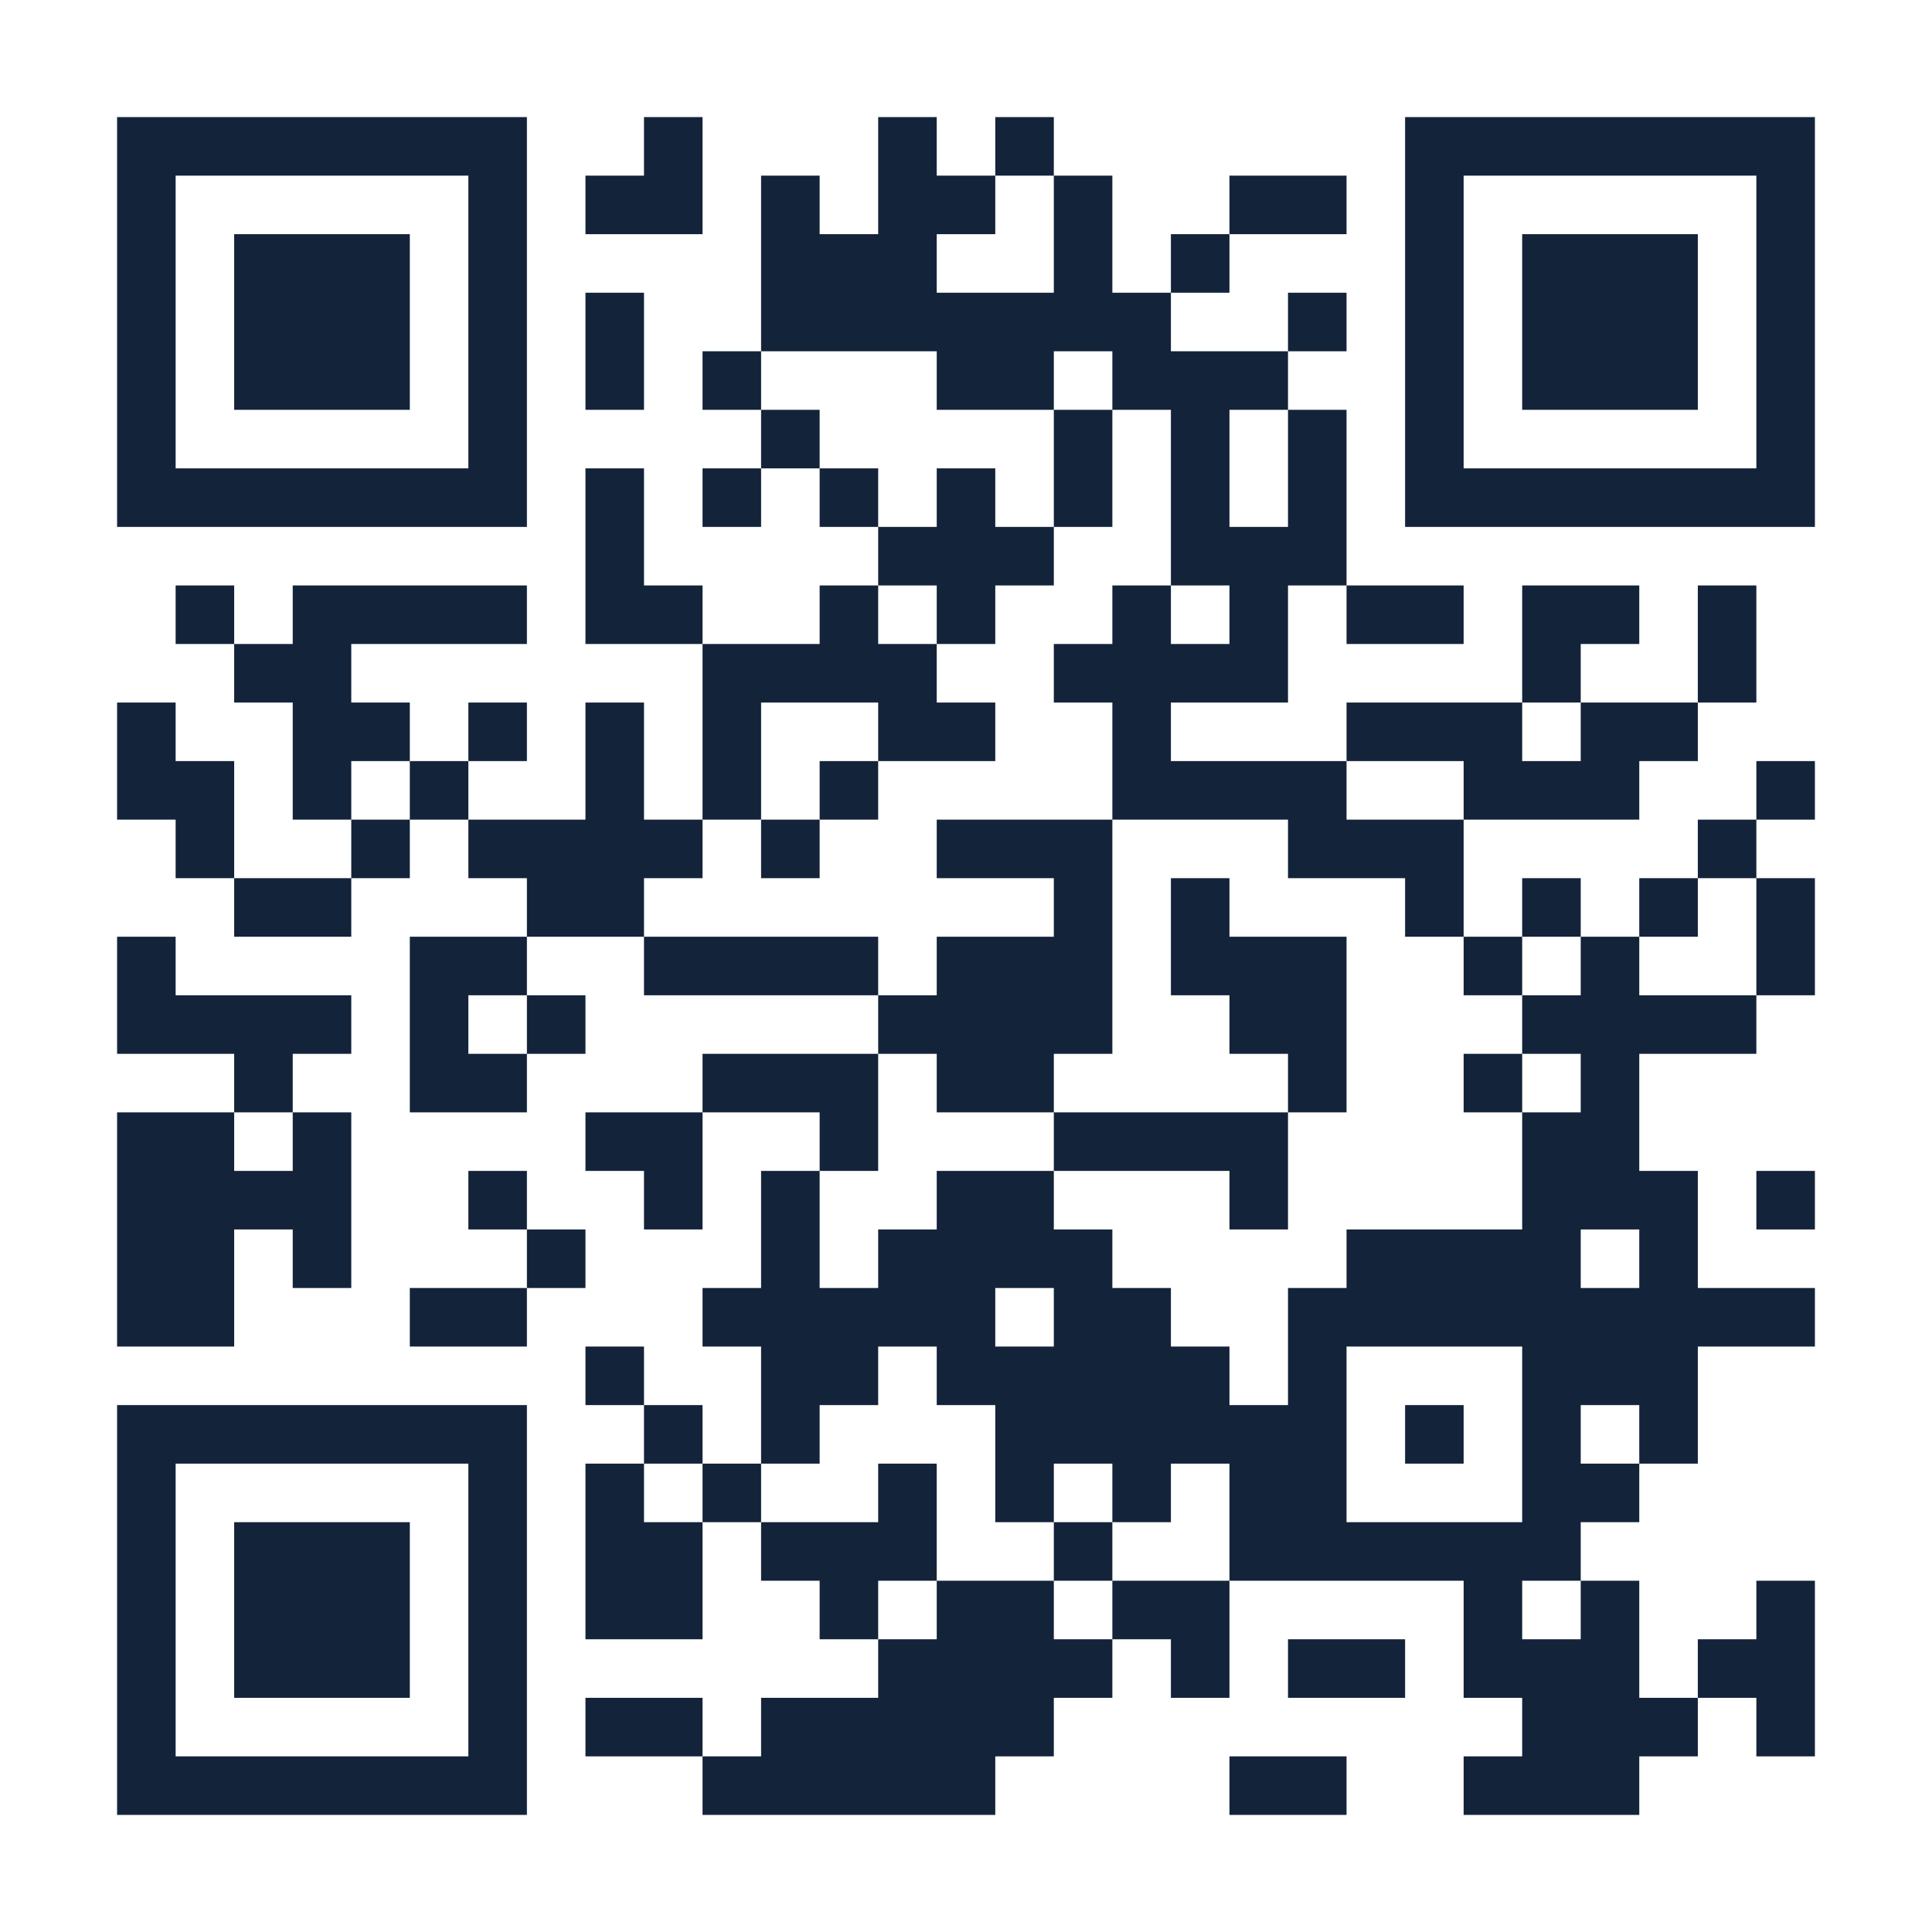
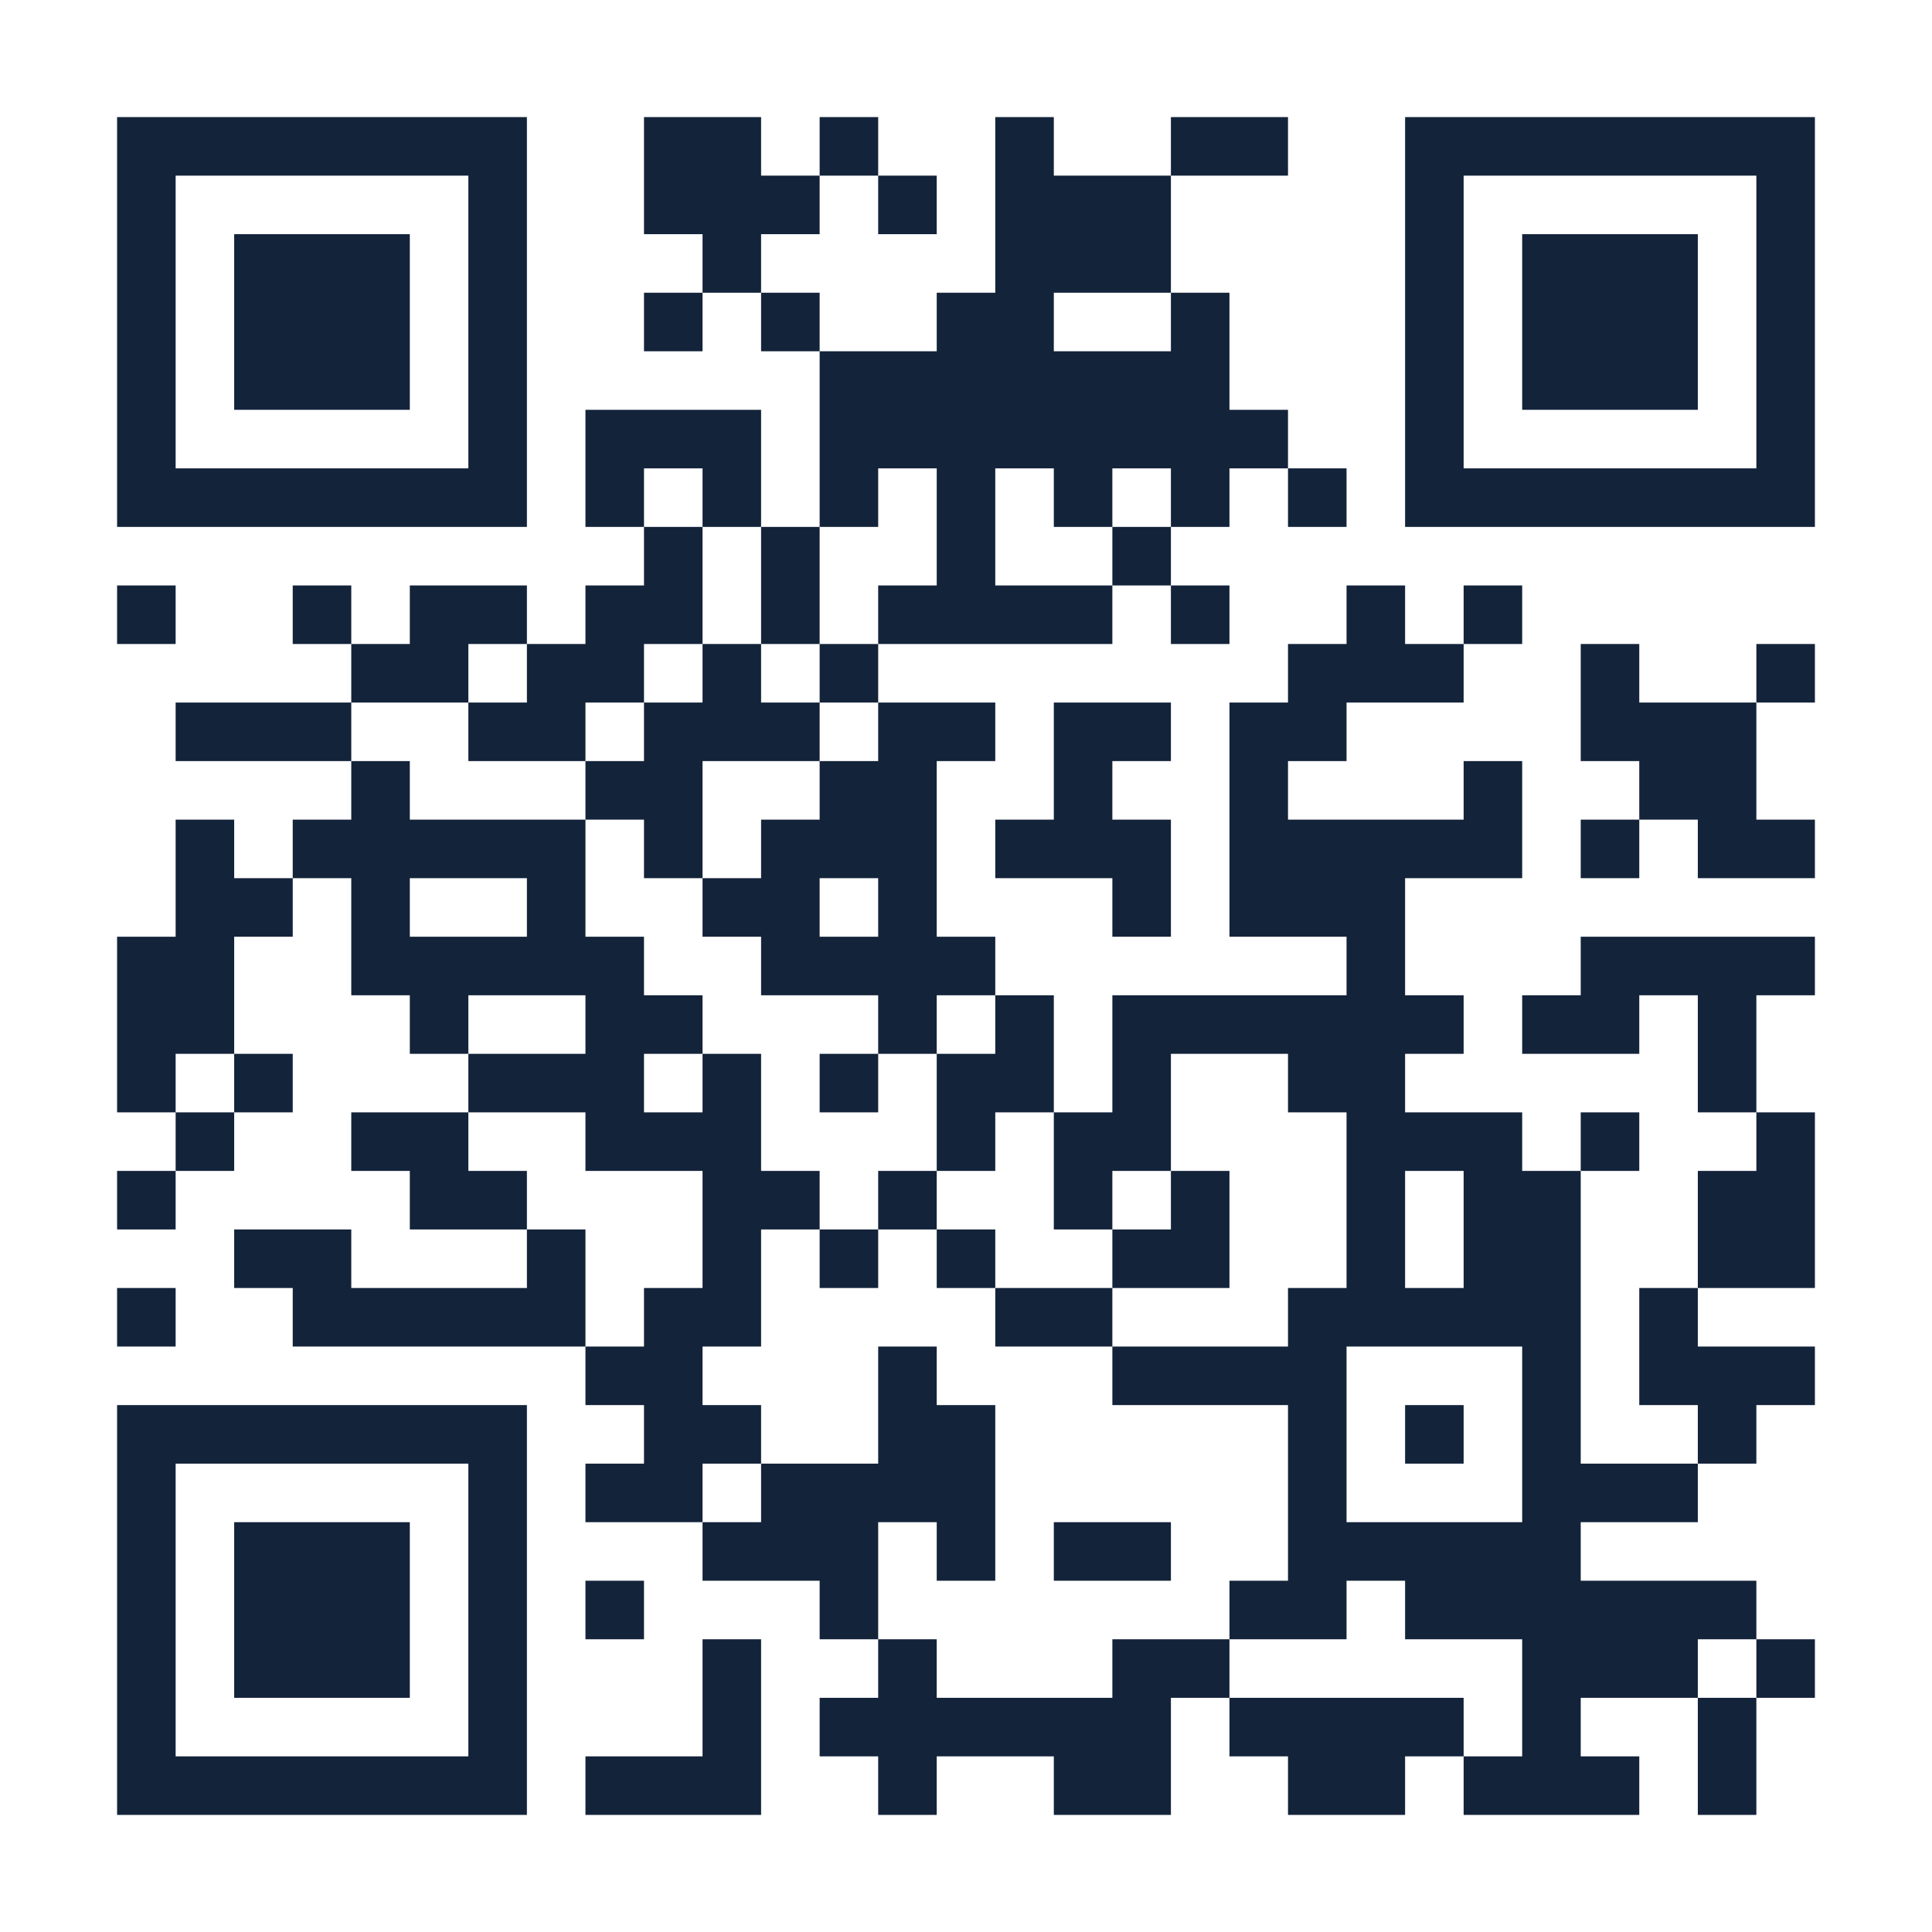
<svg xmlns="http://www.w3.org/2000/svg" width="198" height="198" class="segno">
-   <path transform="scale(6)" class="qrline" stroke="#13233a" d="M2 2.5h7m2 0h1m3 0h1m1 0h1m6 0h7m-29 1h1m5 0h1m1 0h2m1 0h1m1 0h2m1 0h1m2 0h2m1 0h1m5 0h1m-29 1h1m1 0h3m1 0h1m4 0h3m2 0h1m1 0h1m3 0h1m1 0h3m1 0h1m-29 1h1m1 0h3m1 0h1m1 0h1m2 0h7m2 0h1m1 0h1m1 0h3m1 0h1m-29 1h1m1 0h3m1 0h1m1 0h1m1 0h1m3 0h2m1 0h3m2 0h1m1 0h3m1 0h1m-29 1h1m5 0h1m4 0h1m4 0h1m1 0h1m1 0h1m1 0h1m5 0h1m-29 1h7m1 0h1m1 0h1m1 0h1m1 0h1m1 0h1m1 0h1m1 0h1m1 0h7m-21 1h1m4 0h3m2 0h3m-20 1h1m1 0h4m1 0h2m2 0h1m1 0h1m2 0h1m1 0h1m1 0h2m1 0h2m1 0h1m-26 1h2m6 0h4m2 0h4m4 0h1m2 0h1m-28 1h1m2 0h2m1 0h1m1 0h1m1 0h1m2 0h2m2 0h1m3 0h3m1 0h2m-27 1h2m1 0h1m1 0h1m2 0h1m1 0h1m1 0h1m4 0h4m2 0h3m2 0h1m-28 1h1m2 0h1m1 0h4m1 0h1m2 0h3m3 0h3m4 0h1m-26 1h2m3 0h2m7 0h1m1 0h1m3 0h1m1 0h1m1 0h1m1 0h1m-29 1h1m4 0h2m2 0h4m1 0h3m1 0h3m2 0h1m1 0h1m2 0h1m-29 1h4m1 0h1m1 0h1m5 0h4m2 0h2m3 0h4m-26 1h1m2 0h2m3 0h3m1 0h2m4 0h1m2 0h1m1 0h1m-26 1h2m1 0h1m4 0h2m2 0h1m3 0h4m4 0h2m-26 1h4m2 0h1m2 0h1m1 0h1m2 0h2m3 0h1m4 0h3m1 0h1m-29 1h2m1 0h1m3 0h1m3 0h1m1 0h4m4 0h4m1 0h1m-27 1h2m3 0h2m3 0h5m1 0h2m2 0h9m-21 1h1m2 0h2m1 0h5m1 0h1m3 0h3m-27 1h7m2 0h1m1 0h1m3 0h6m1 0h1m1 0h1m1 0h1m-27 1h1m5 0h1m1 0h1m1 0h1m2 0h1m1 0h1m1 0h1m1 0h2m3 0h2m-26 1h1m1 0h3m1 0h1m1 0h2m1 0h3m2 0h1m2 0h6m-25 1h1m1 0h3m1 0h1m1 0h2m2 0h1m1 0h2m1 0h2m4 0h1m1 0h1m2 0h1m-29 1h1m1 0h3m1 0h1m6 0h4m1 0h1m1 0h2m1 0h3m1 0h2m-29 1h1m5 0h1m1 0h2m1 0h5m8 0h3m1 0h1m-29 1h7m3 0h5m4 0h2m2 0h3" />
+   <path transform="scale(6)" class="qrline" stroke="#13233a" d="M2 2.5h7m2 0h2m1 0h1m2 0h1m2 0h2m2 0h7m-29 1h1m5 0h1m2 0h3m1 0h1m1 0h3m4 0h1m5 0h1m-29 1h1m1 0h3m1 0h1m3 0h1m4 0h3m4 0h1m1 0h3m1 0h1m-29 1h1m1 0h3m1 0h1m2 0h1m1 0h1m2 0h2m2 0h1m3 0h1m1 0h3m1 0h1m-29 1h1m1 0h3m1 0h1m5 0h7m3 0h1m1 0h3m1 0h1m-29 1h1m5 0h1m1 0h3m1 0h8m2 0h1m5 0h1m-29 1h7m1 0h1m1 0h1m1 0h1m1 0h1m1 0h1m1 0h1m1 0h1m1 0h7m-20 1h1m1 0h1m2 0h1m2 0h1m-18 1h1m2 0h1m1 0h2m1 0h2m1 0h1m1 0h4m1 0h1m2 0h1m1 0h1m-20 1h2m1 0h2m1 0h1m1 0h1m7 0h3m2 0h1m2 0h1m-28 1h3m2 0h2m1 0h3m1 0h2m1 0h2m1 0h2m4 0h3m-24 1h1m3 0h2m2 0h2m2 0h1m2 0h1m3 0h1m2 0h2m-27 1h1m1 0h5m1 0h1m1 0h3m1 0h3m1 0h5m1 0h1m1 0h2m-28 1h2m1 0h1m2 0h1m2 0h2m1 0h1m3 0h1m1 0h3m-22 1h2m2 0h5m2 0h4m6 0h1m3 0h4m-29 1h2m3 0h1m2 0h2m3 0h1m1 0h1m1 0h6m1 0h2m1 0h1m-28 1h1m1 0h1m3 0h3m1 0h1m1 0h1m1 0h2m1 0h1m2 0h2m5 0h1m-27 1h1m2 0h2m2 0h3m3 0h1m1 0h2m3 0h3m1 0h1m2 0h1m-29 1h1m4 0h2m3 0h2m1 0h1m2 0h1m1 0h1m2 0h1m1 0h2m2 0h2m-27 1h2m3 0h1m2 0h1m1 0h1m1 0h1m2 0h2m2 0h1m1 0h2m2 0h2m-29 1h1m2 0h5m1 0h2m4 0h2m3 0h5m1 0h1m-19 1h2m3 0h1m3 0h4m3 0h1m1 0h3m-29 1h7m2 0h2m2 0h2m5 0h1m1 0h1m1 0h1m2 0h1m-28 1h1m5 0h1m1 0h2m1 0h4m5 0h1m3 0h3m-27 1h1m1 0h3m1 0h1m3 0h3m1 0h1m1 0h2m2 0h5m-25 1h1m1 0h3m1 0h1m1 0h1m3 0h1m6 0h2m1 0h6m-28 1h1m1 0h3m1 0h1m3 0h1m2 0h1m3 0h2m5 0h3m1 0h1m-29 1h1m5 0h1m3 0h1m1 0h6m1 0h4m1 0h1m2 0h1m-28 1h7m1 0h3m2 0h1m2 0h2m2 0h2m1 0h3m1 0h1" />
</svg>
